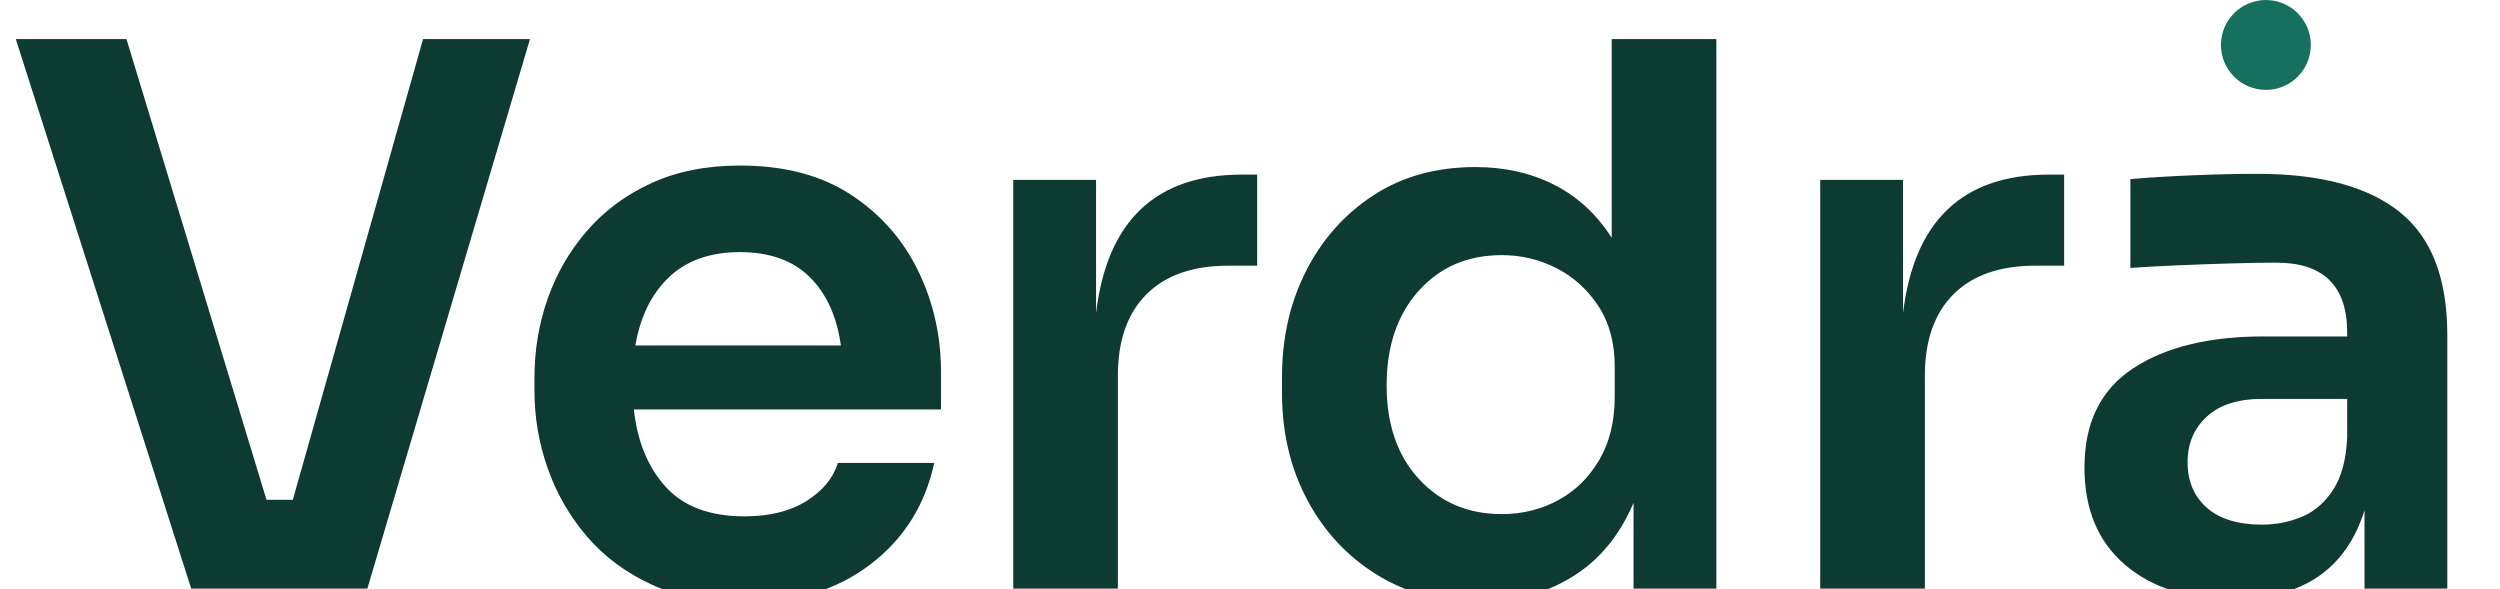
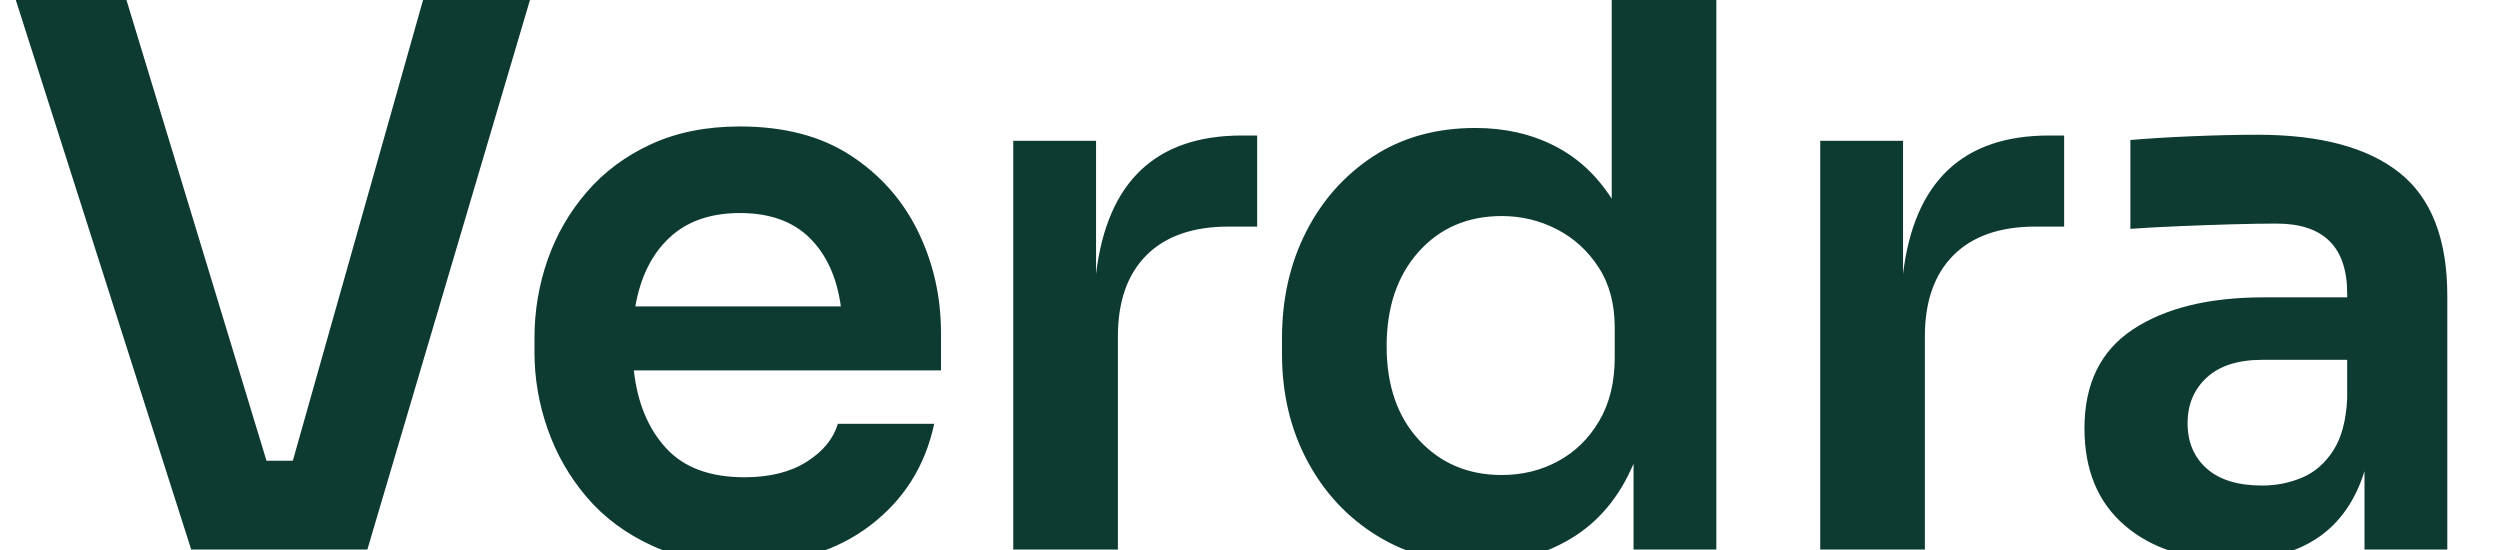
- <svg xmlns="http://www.w3.org/2000/svg" viewBox="0 0 3321 781.9">
-   <g transform="translate(0 781.92) scale(1)">
+ <svg xmlns="http://www.w3.org/2000/svg" viewBox="0 0 3321 730">
+   <g transform="translate(0 730) scale(1)">
    <path fill="#0D3A31" d="M254 0 21 -730H168L354 -118H389L562 -730H704L488 0ZM989 19Q919 19 866.5 -5Q814 -29 779.5 -69.5Q745 -110 727.5 -160Q710 -210 710 -262V-281Q710 -335 727.5 -385Q745 -435 779.5 -475Q814 -515 865 -538.5Q916 -562 983 -562Q1071 -562 1130 -523.5Q1189 -485 1219.5 -422.5Q1250 -360 1250 -288V-238H842Q849 -174 884.5 -135Q920 -96 989 -96Q1039 -96 1071.5 -116.5Q1104 -137 1113 -167H1241Q1223 -83 1156 -32Q1089 19 989 19ZM983 -447Q924 -447 889 -414Q854 -381 844 -323H1117Q1109 -381 1075.5 -414Q1042 -447 983 -447ZM1346 0V-543H1456V-366Q1478 -550 1650 -550H1670V-429H1632Q1561 -429 1523 -391Q1485 -353 1485 -283V0ZM1964 18Q1888 18 1829 -18.5Q1770 -55 1736.5 -118Q1703 -181 1703 -260V-281Q1703 -359 1735 -422Q1767 -485 1824.5 -522.5Q1882 -560 1960 -560Q2018 -560 2064.5 -536.5Q2111 -513 2141 -466V-730H2280V0H2170V-114Q2142 -48 2087.5 -15Q2033 18 1964 18ZM1995 -99Q2036 -99 2070 -117.5Q2104 -136 2124.5 -171Q2145 -206 2145 -255V-295Q2145 -342 2123.5 -375Q2102 -408 2068 -425.5Q2034 -443 1995 -443Q1927 -443 1884.5 -395.5Q1842 -348 1842 -270Q1842 -192 1885 -145.5Q1928 -99 1995 -99ZM2418 0V-543H2528V-366Q2550 -550 2722 -550H2742V-429H2704Q2633 -429 2595 -391Q2557 -353 2557 -283V0ZM2966 14Q2876 14 2822.5 -32Q2769 -78 2769 -161Q2769 -250 2833.5 -292.5Q2898 -335 3007 -335H3118V-340Q3118 -433 3024 -433Q2999 -433 2964 -432Q2929 -431 2893.5 -429.5Q2858 -428 2830 -426V-544Q2864 -547 2911.5 -549Q2959 -551 2999 -551Q3124 -551 3187.5 -500.5Q3251 -450 3251 -337V0H3141V-104Q3104 14 2966 14ZM3005 -85Q3033 -85 3058 -95.5Q3083 -106 3099.5 -131.5Q3116 -157 3118 -201V-252H3005Q2957 -252 2931.5 -228.5Q2906 -205 2906 -168Q2906 -130 2931.5 -107.5Q2957 -85 3005 -85Z" />
-     <circle fill="#17705F" cx="3010" cy="-722.2" r="59.7" />
  </g>
</svg>
